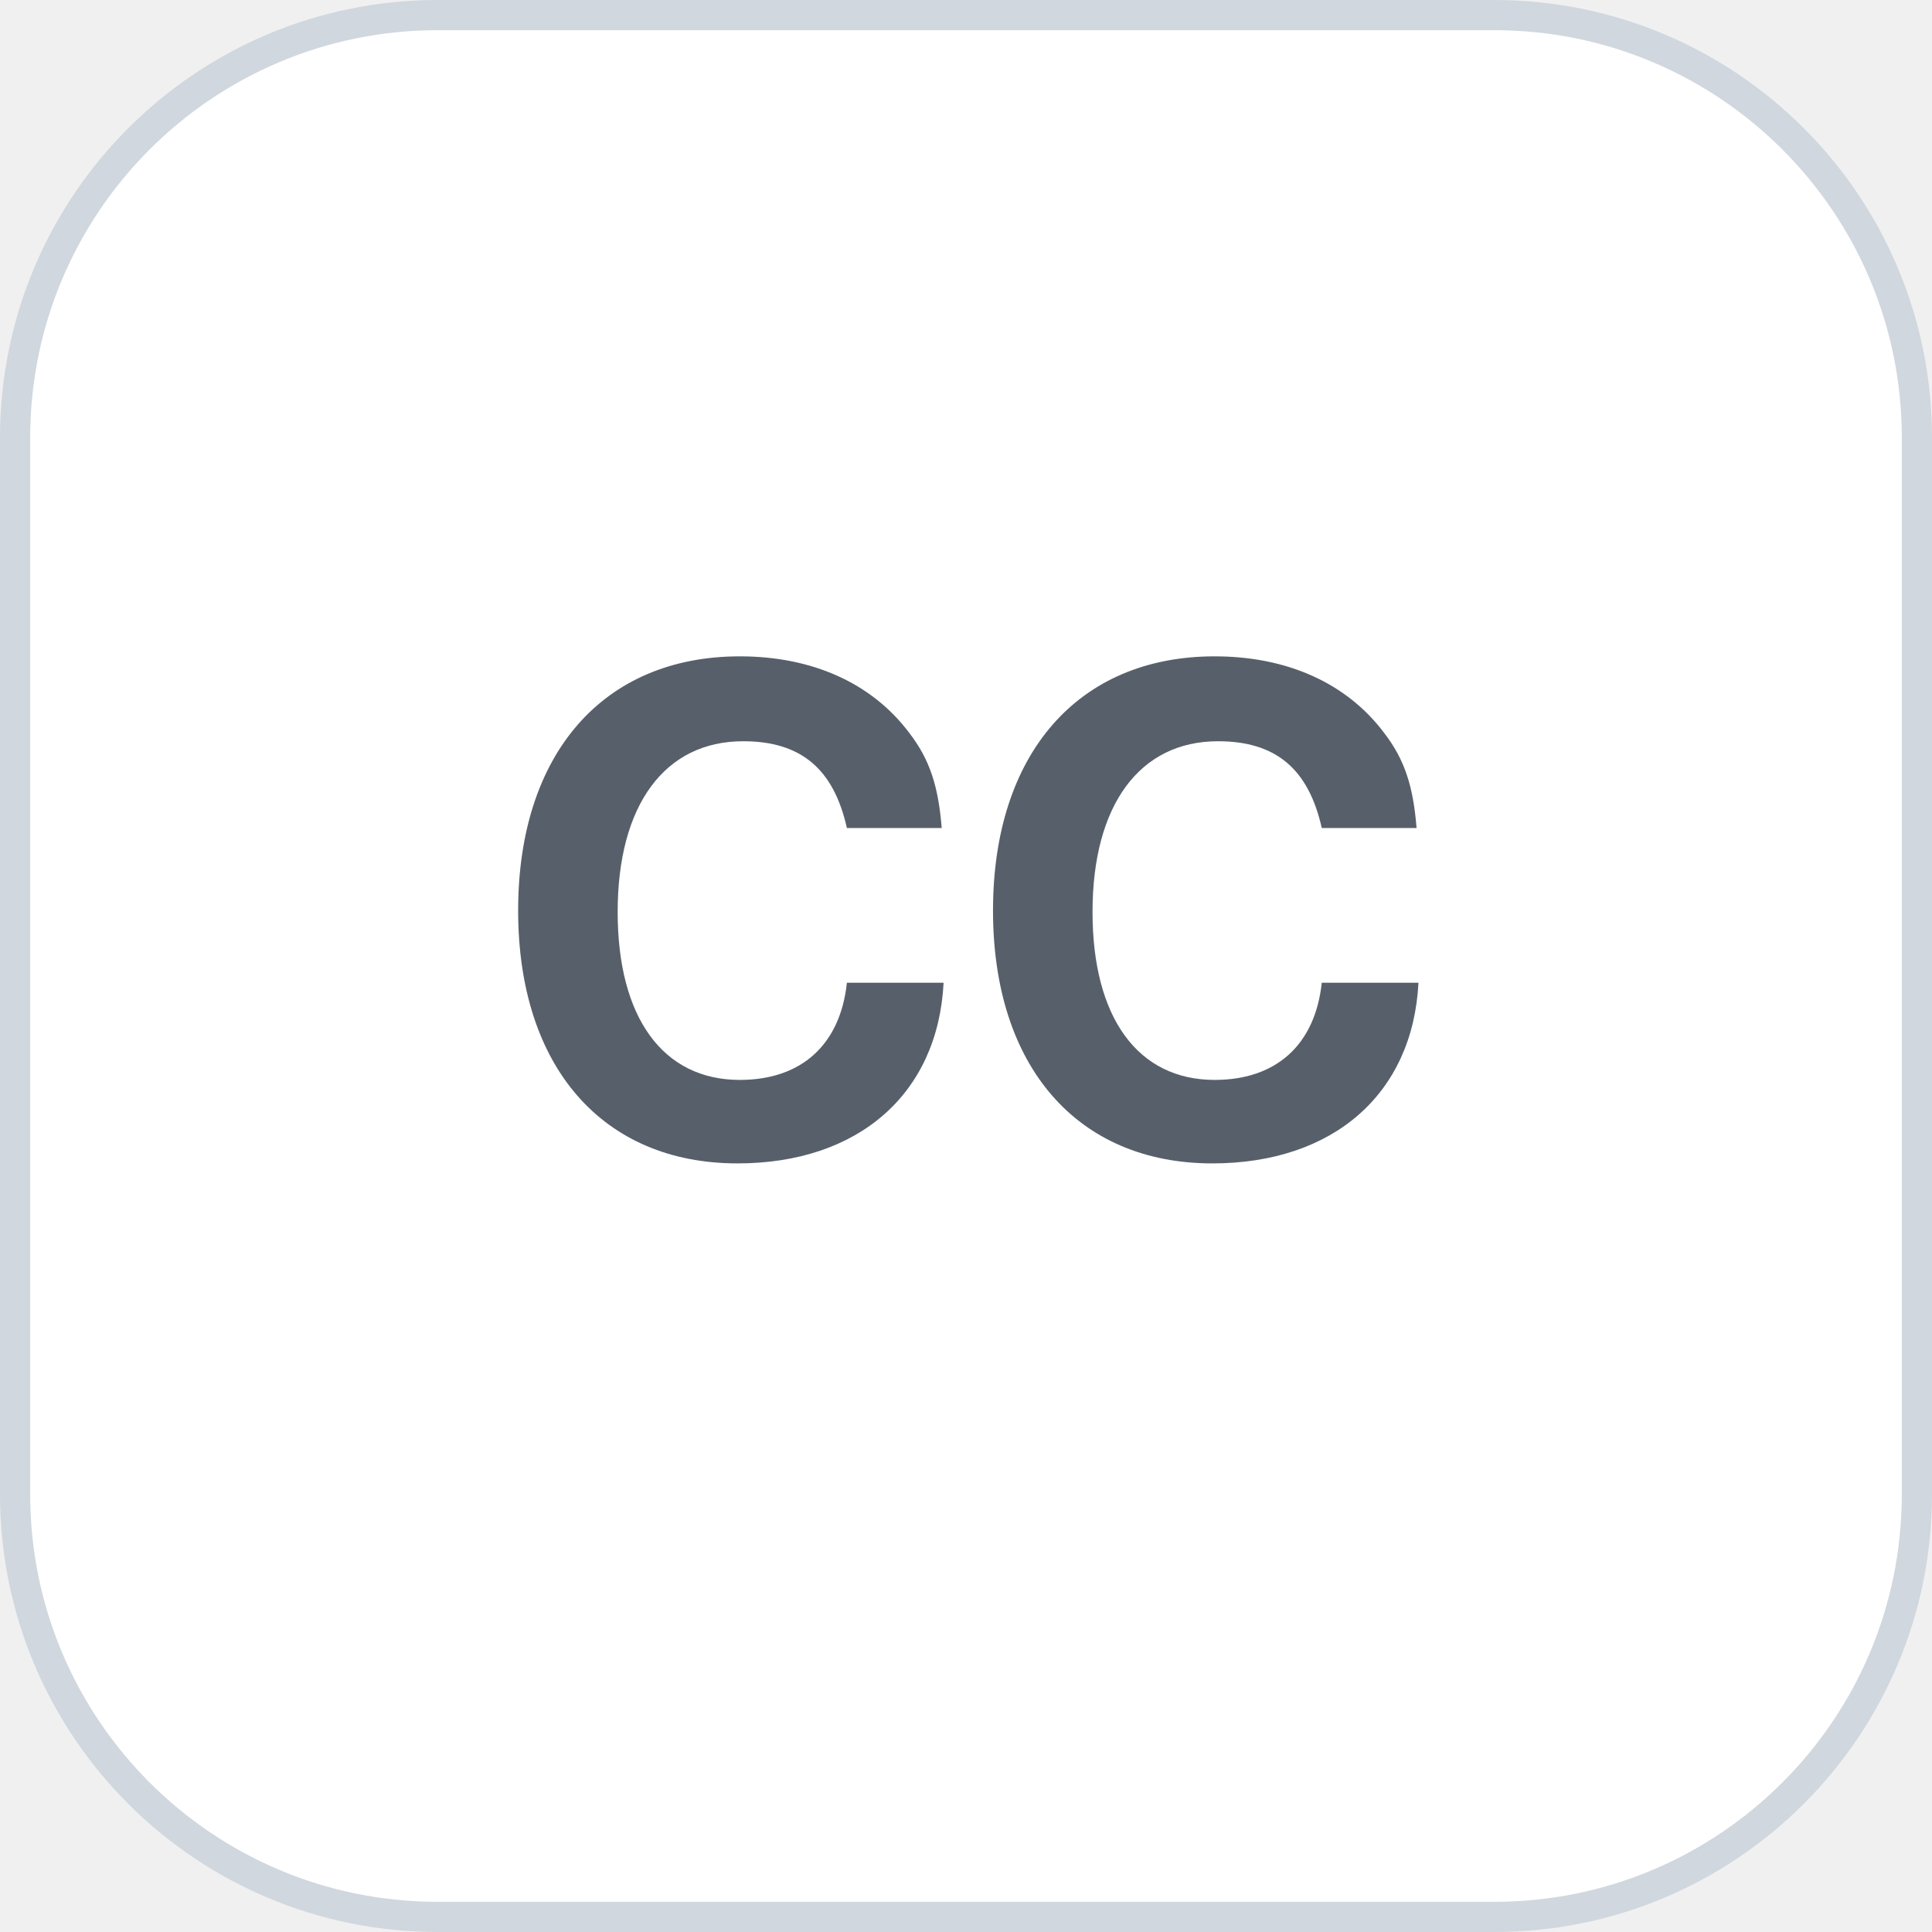
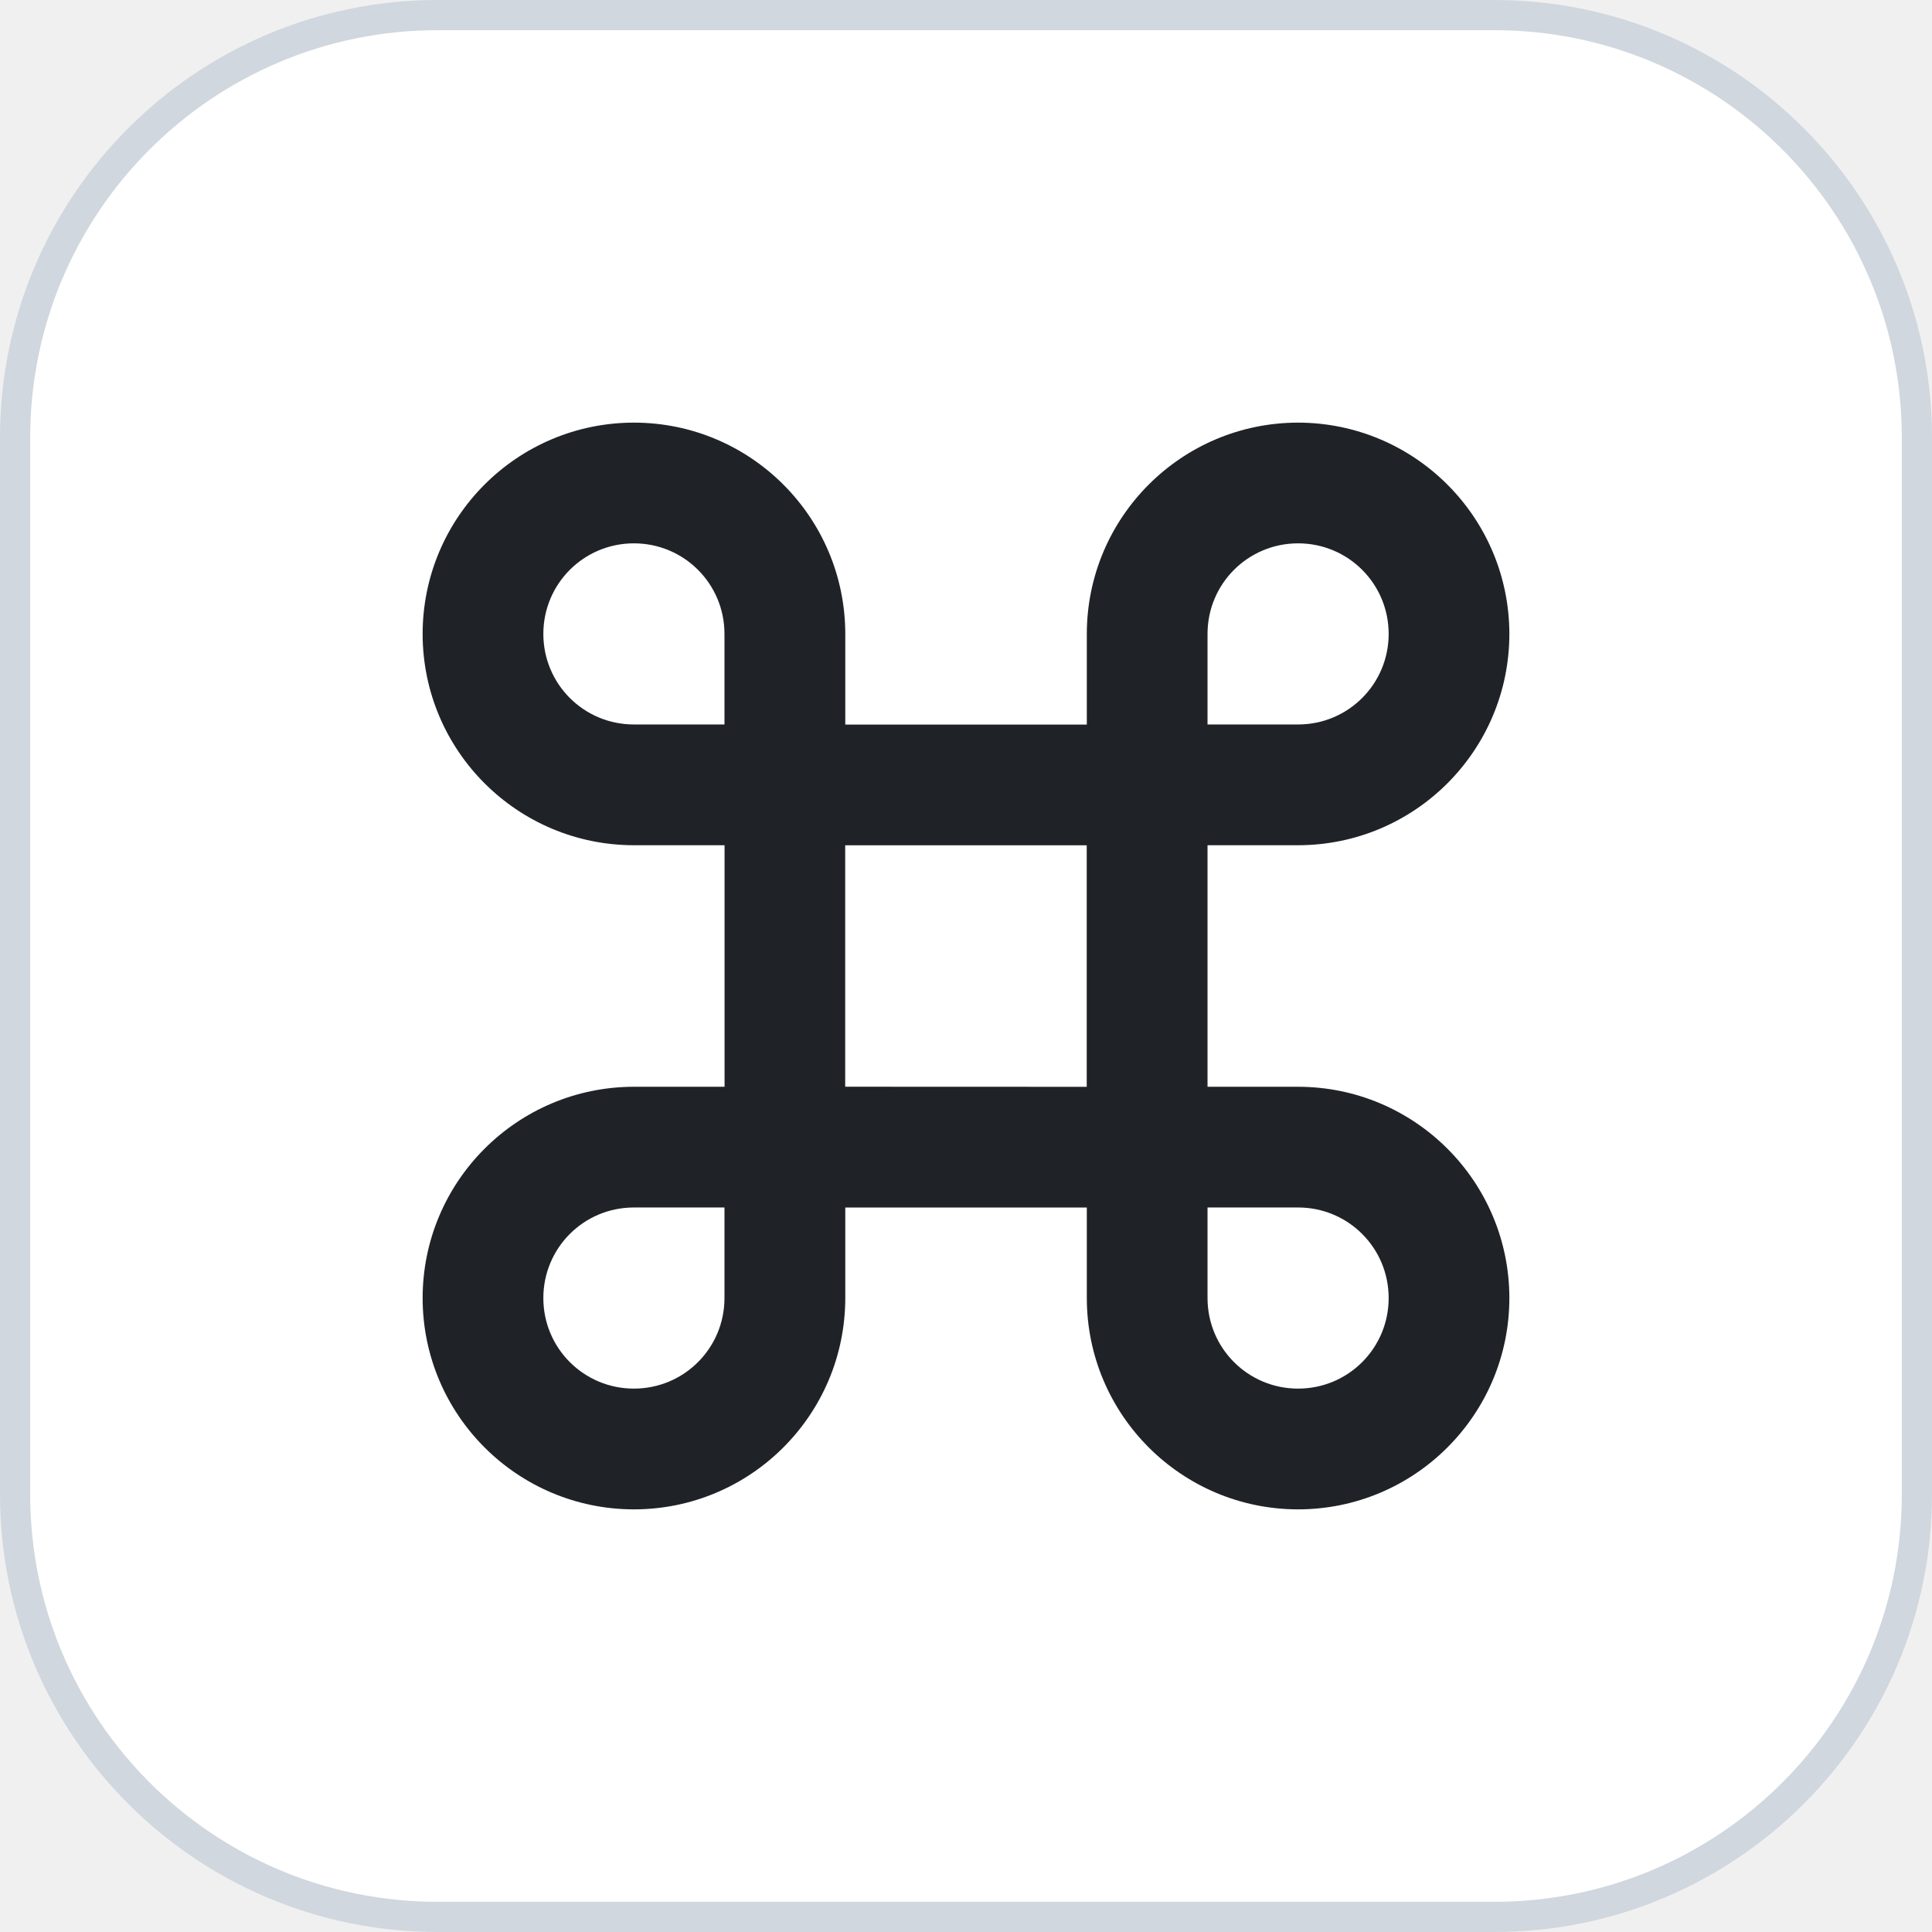
<svg xmlns="http://www.w3.org/2000/svg" width="64" height="64" viewBox="0 0 64 64">
  <rect x="0.5" y="0.5" width="63" height="63" rx="14" fill="#FFFFFF" stroke="#D0D7DE" />
-   <text x="32" y="33" text-anchor="middle" dominant-baseline="central" font-family="-apple-system,BlinkMacSystemFont,Segoe UI,Helvetica,Arial,sans-serif" font-size="22" font-weight="600" fill="#57606A">CC</text>
+   <svg x="14" y="14" width="36" height="36" viewBox="0 0 24 24" fill="#1F2328" fill-rule="evenodd">
+     <path clip-rule="evenodd" d="M19.334 0a4.67 4.67 0 0 0-4.666 4.668v2H9.334v-2A4.67 4.67 0 0 0 4.668 0 4.67 4.67 0 0 0 0 4.668a4.67 4.67 0 0 0 4.668 4.665h2v5.334h-2A4.67 4.67 0 0 0 0 19.334 4.67 4.67 0 0 0 4.668 24a4.67 4.67 0 0 0 4.666-4.666v-2h5.334v2A4.67 4.67 0 0 0 19.334 24 4.67 4.67 0 0 0 24 19.334a4.67 4.67 0 0 0-4.666-4.667h-2V9.333h2A4.67 4.67 0 0 0 24 4.668 4.673 4.673 0 0 0 19.334 0m-2 6.666v-2c0-1.107.893-2 2-2s2 .893 2 2-.893 2-2 2zm-12.668 0c-1.107 0-2-.893-2-2s.893-2 2-2 2 .893 2 2v2zm4.666 8V9.334h5.334v5.334zm10.002 6.667c-1.107 0-2-.893-2-2v-2h2c1.107 0 2 .892 2 2 0 1.107-.893 2-2 2m-14.668 0c-1.107 0-2-.893-2-2 0-1.108.893-2 2-2h2v2c0 1.107-.893 2-2 2" />
+   </svg>
</svg>
